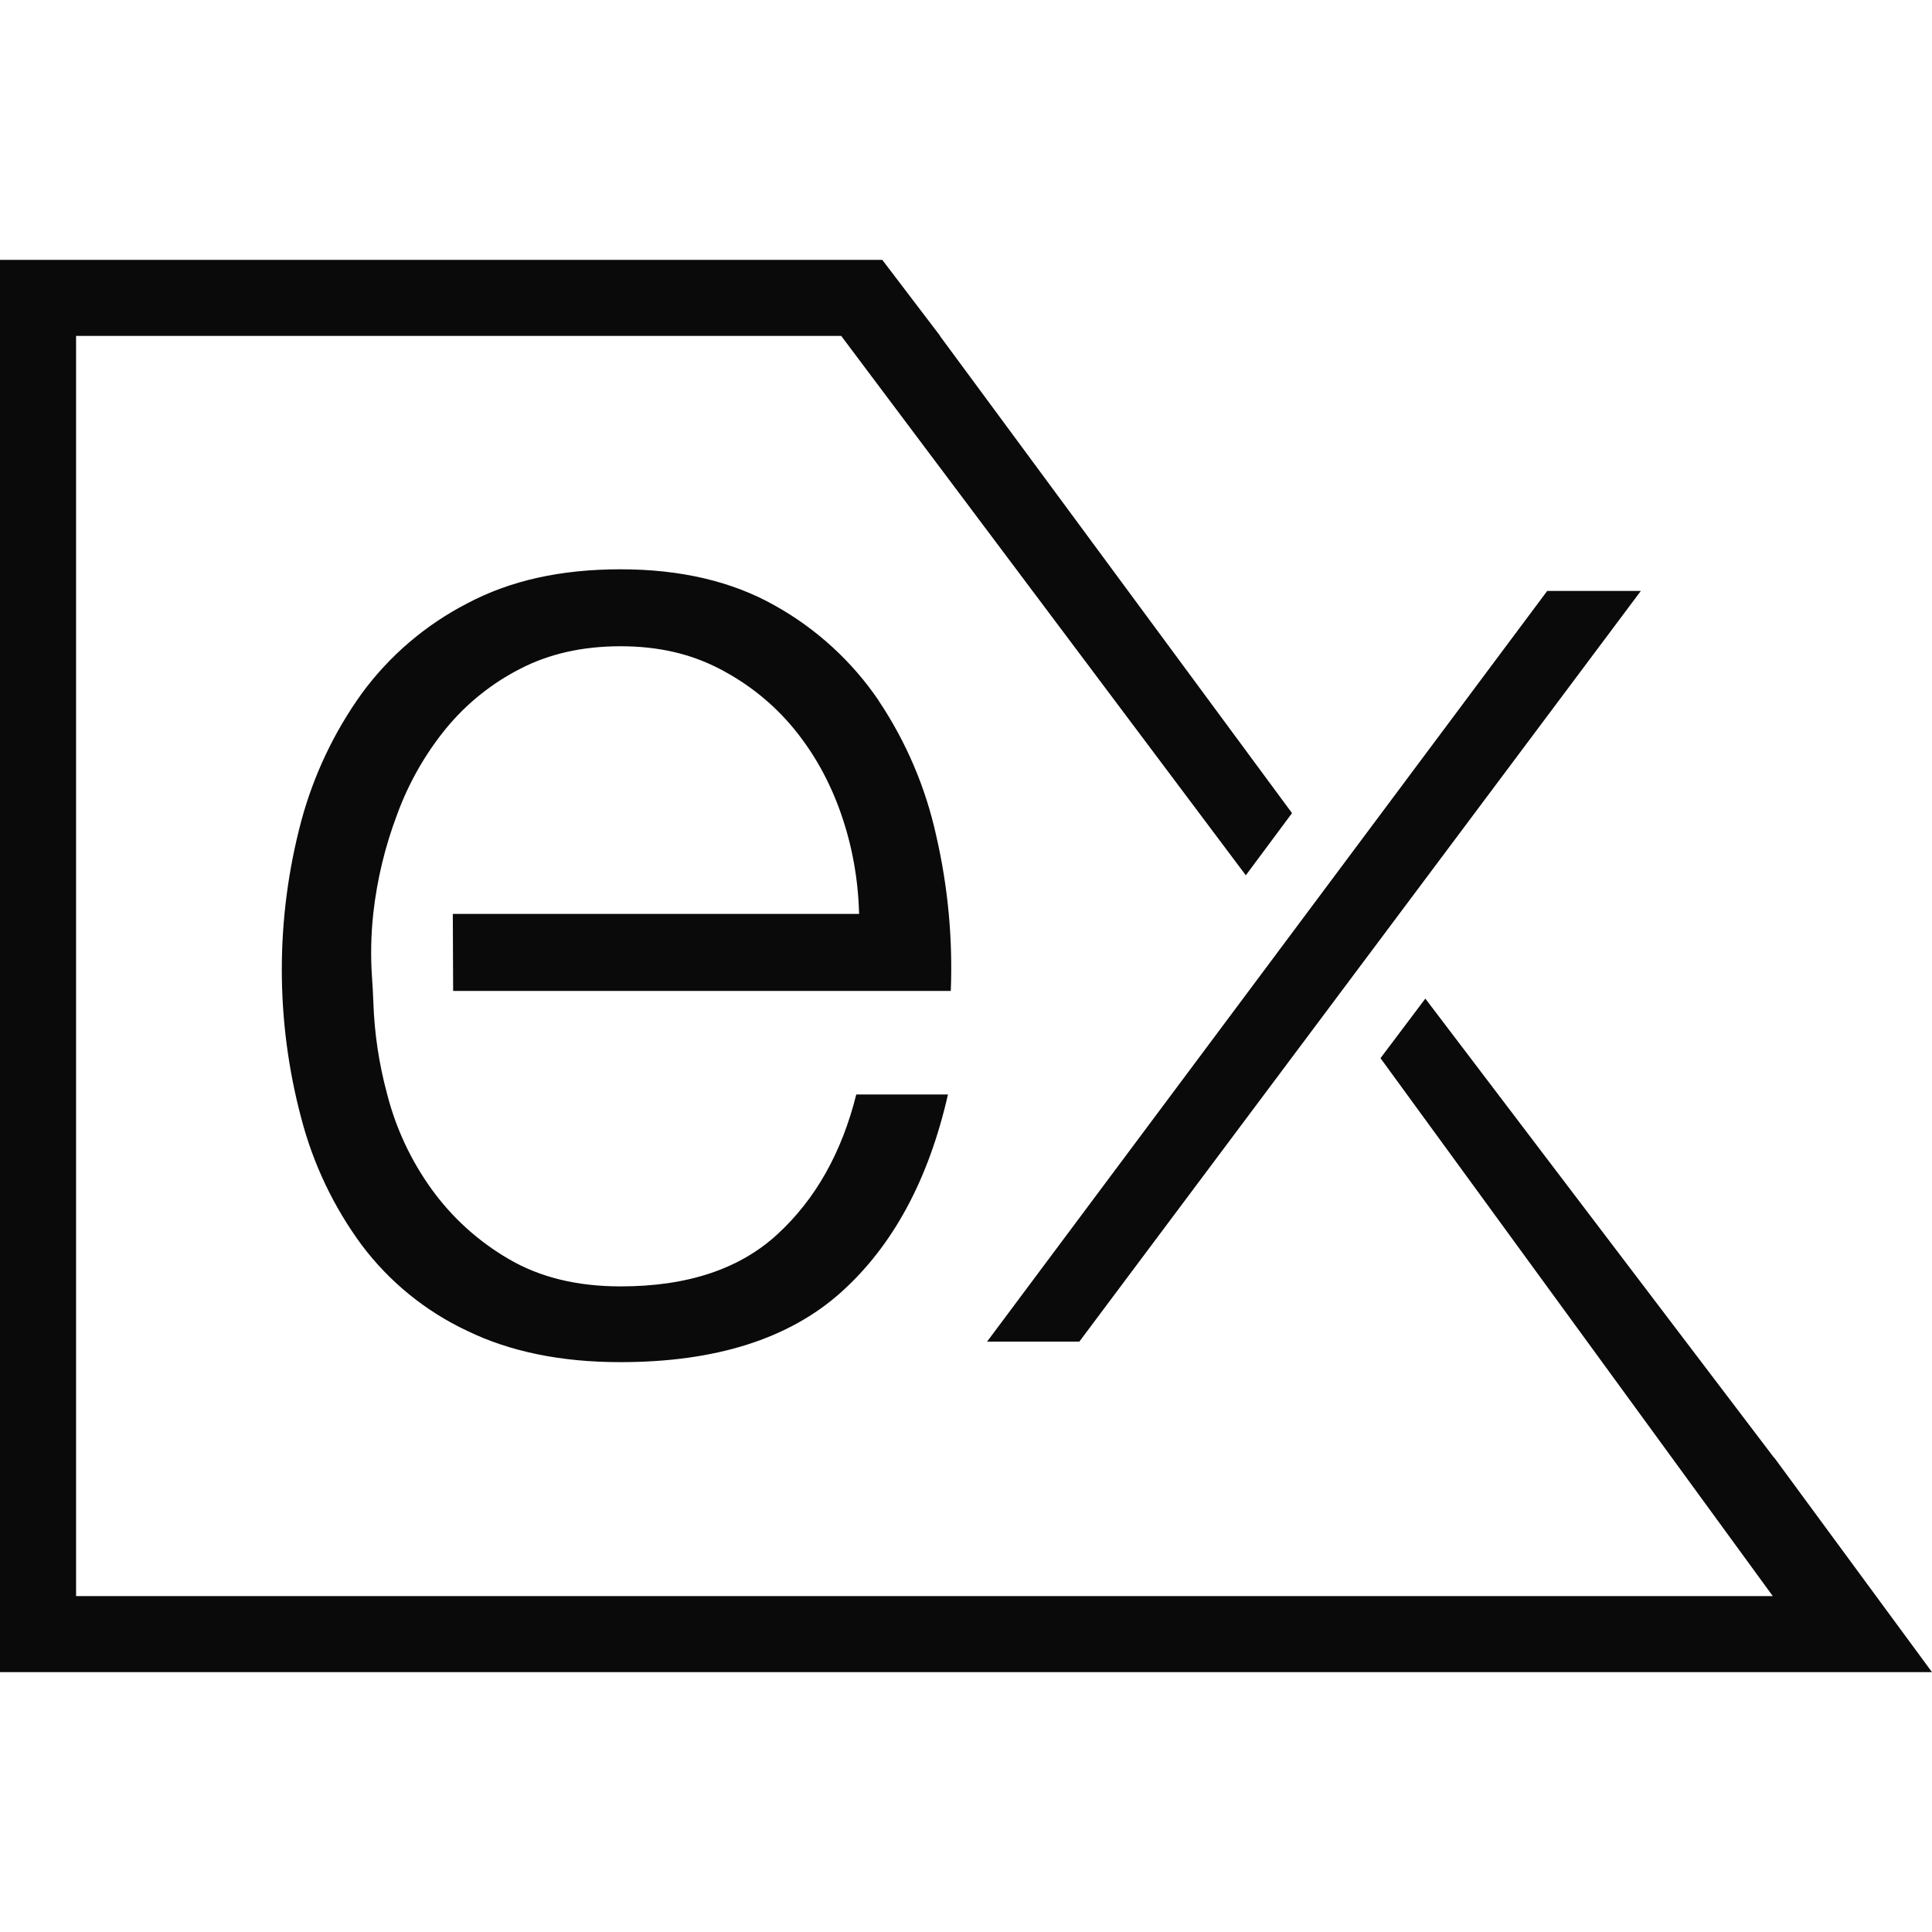
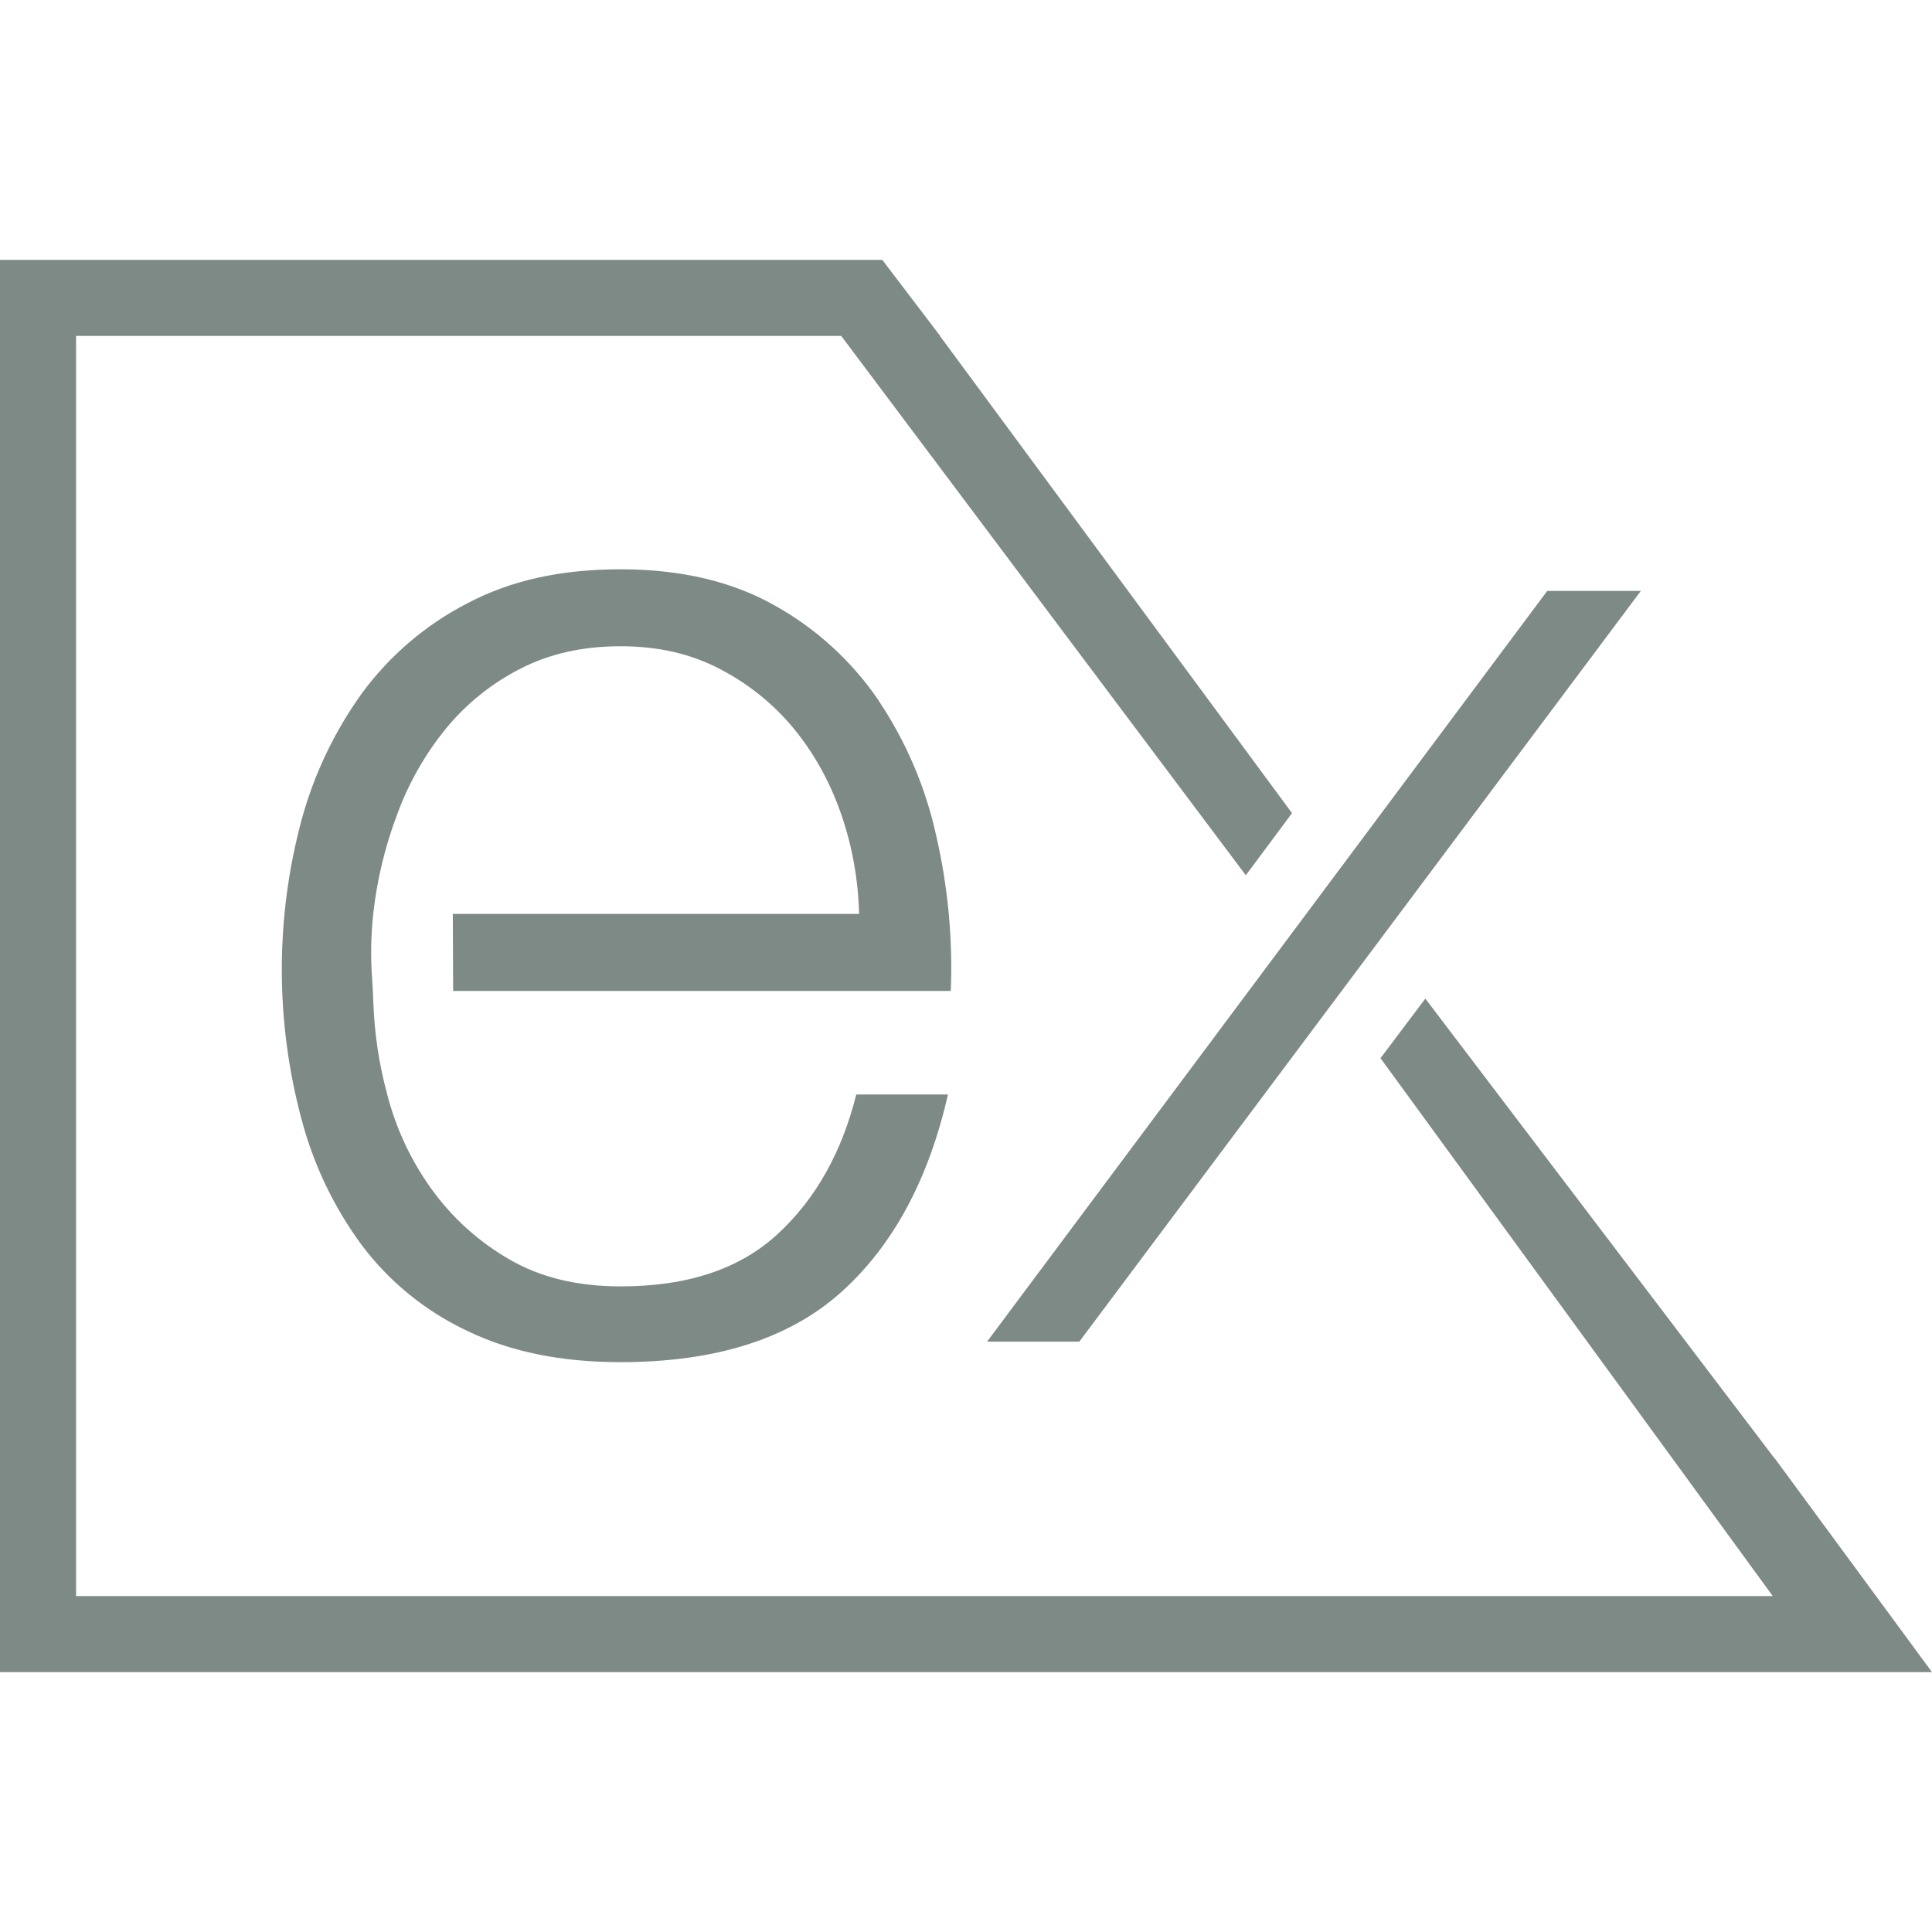
- <svg xmlns="http://www.w3.org/2000/svg" fill="#0A0A0A" role="img" viewBox="0 0 24 24">
+ <svg xmlns="http://www.w3.org/2000/svg" fill="#7d8a86" role="img" viewBox="0 0 24 24">
  <path d="M12.262 16.666h1.146l6.975-9.325H19.22zm9.778 1.441v.004l-4.334-5.706-.557.74 4.873 6.682H.945V4.173h9.505l5.026 6.7.574-.772-4.374-5.928h.003l-.719-.945H0v17.544h24zM10.917 8.705a3.8 3.8 0 0 0-1.292-1.183q-.796-.45-1.916-.45c-.746 0-1.37.14-1.906.424a3.76 3.76 0 0 0-1.31 1.12 4.9 4.9 0 0 0-.75 1.581 7.17 7.17 0 0 0 0 3.696c.148.567.402 1.101.75 1.573a3.5 3.5 0 0 0 1.31 1.066q.803.39 1.906.389 1.77 0 2.739-.868.966-.867 1.328-2.457h-1.139q-.271 1.084-.977 1.734-.704.651-1.952.65-.812 0-1.392-.342a3.1 3.1 0 0 1-.957-.869 3.5 3.5 0 0 1-.551-1.182 5 5 0 0 1-.17-1.133 9 9 0 0 0-.015-.286 4.5 4.5 0 0 1 .015-.829c.047-.418.147-.83.296-1.223A3.7 3.7 0 0 1 5.54 9.05a2.9 2.9 0 0 1 .922-.742q.541-.28 1.246-.28c.47 0 .869.093 1.23.28q.541.281.922.742.379.461.587 1.057t.225 1.246H5.625l.004.957h6.182a7.3 7.3 0 0 0-.18-1.924 4.9 4.9 0 0 0-.715-1.68z" />
</svg>
